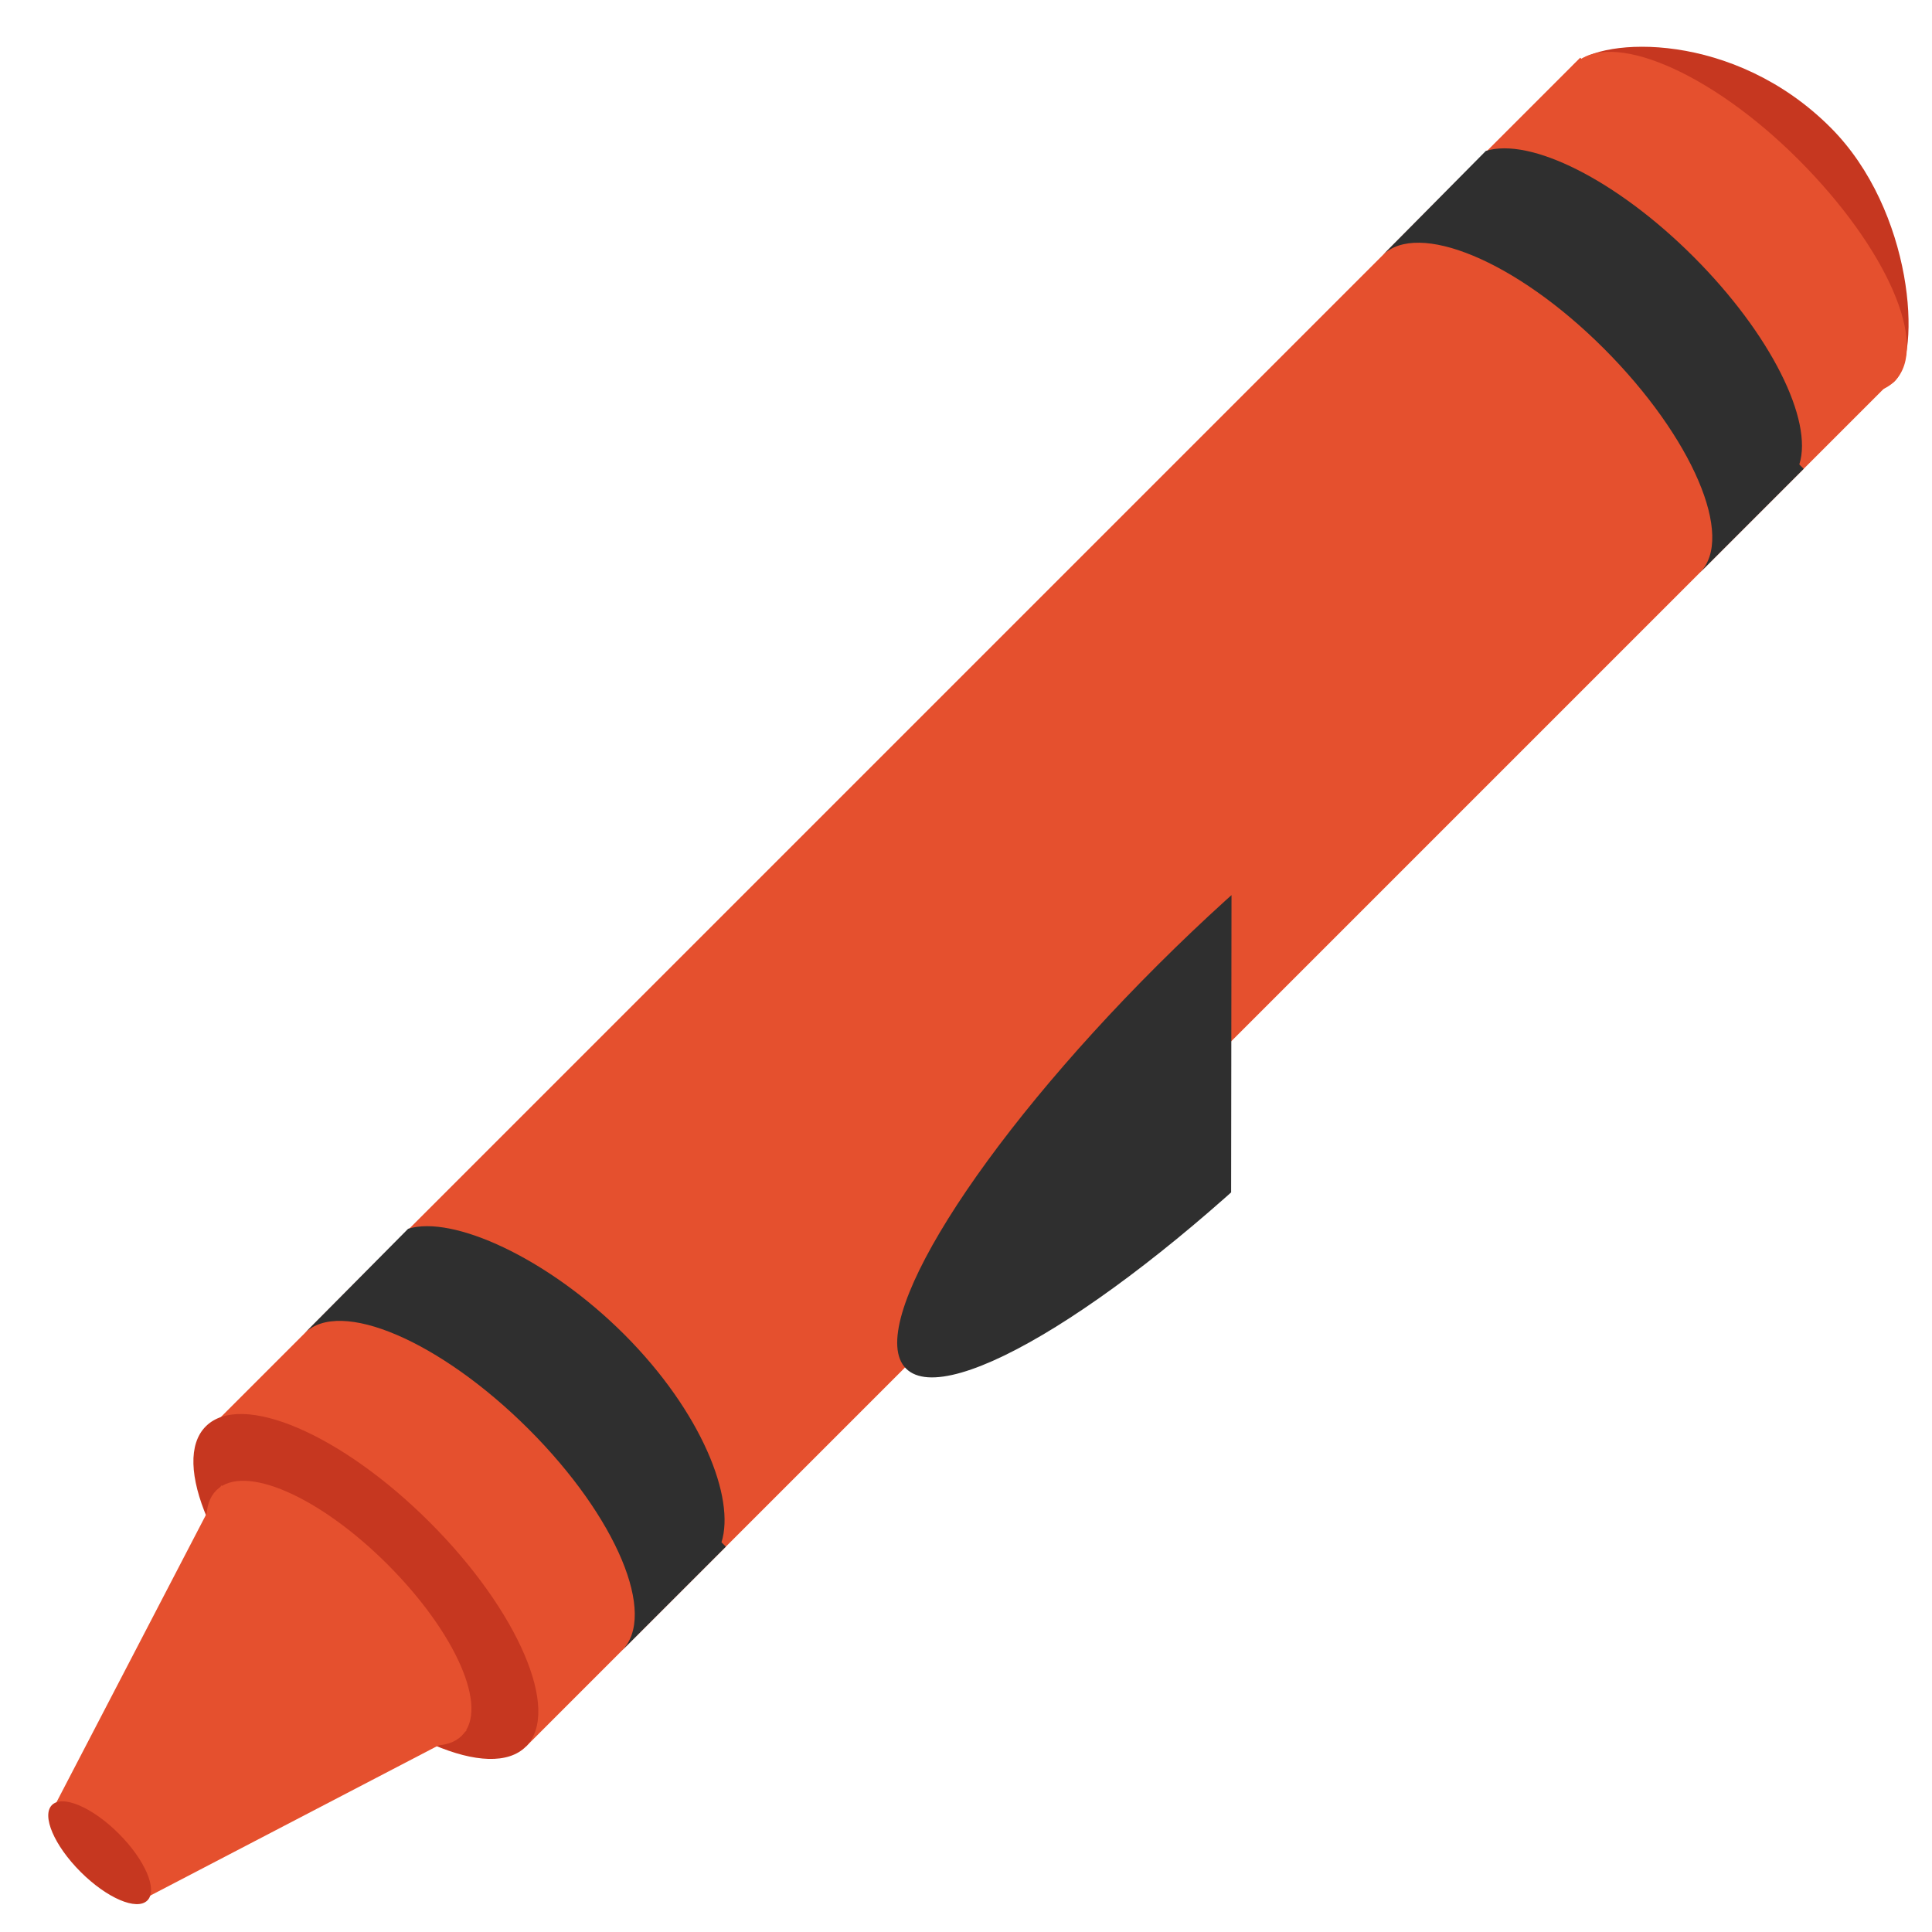
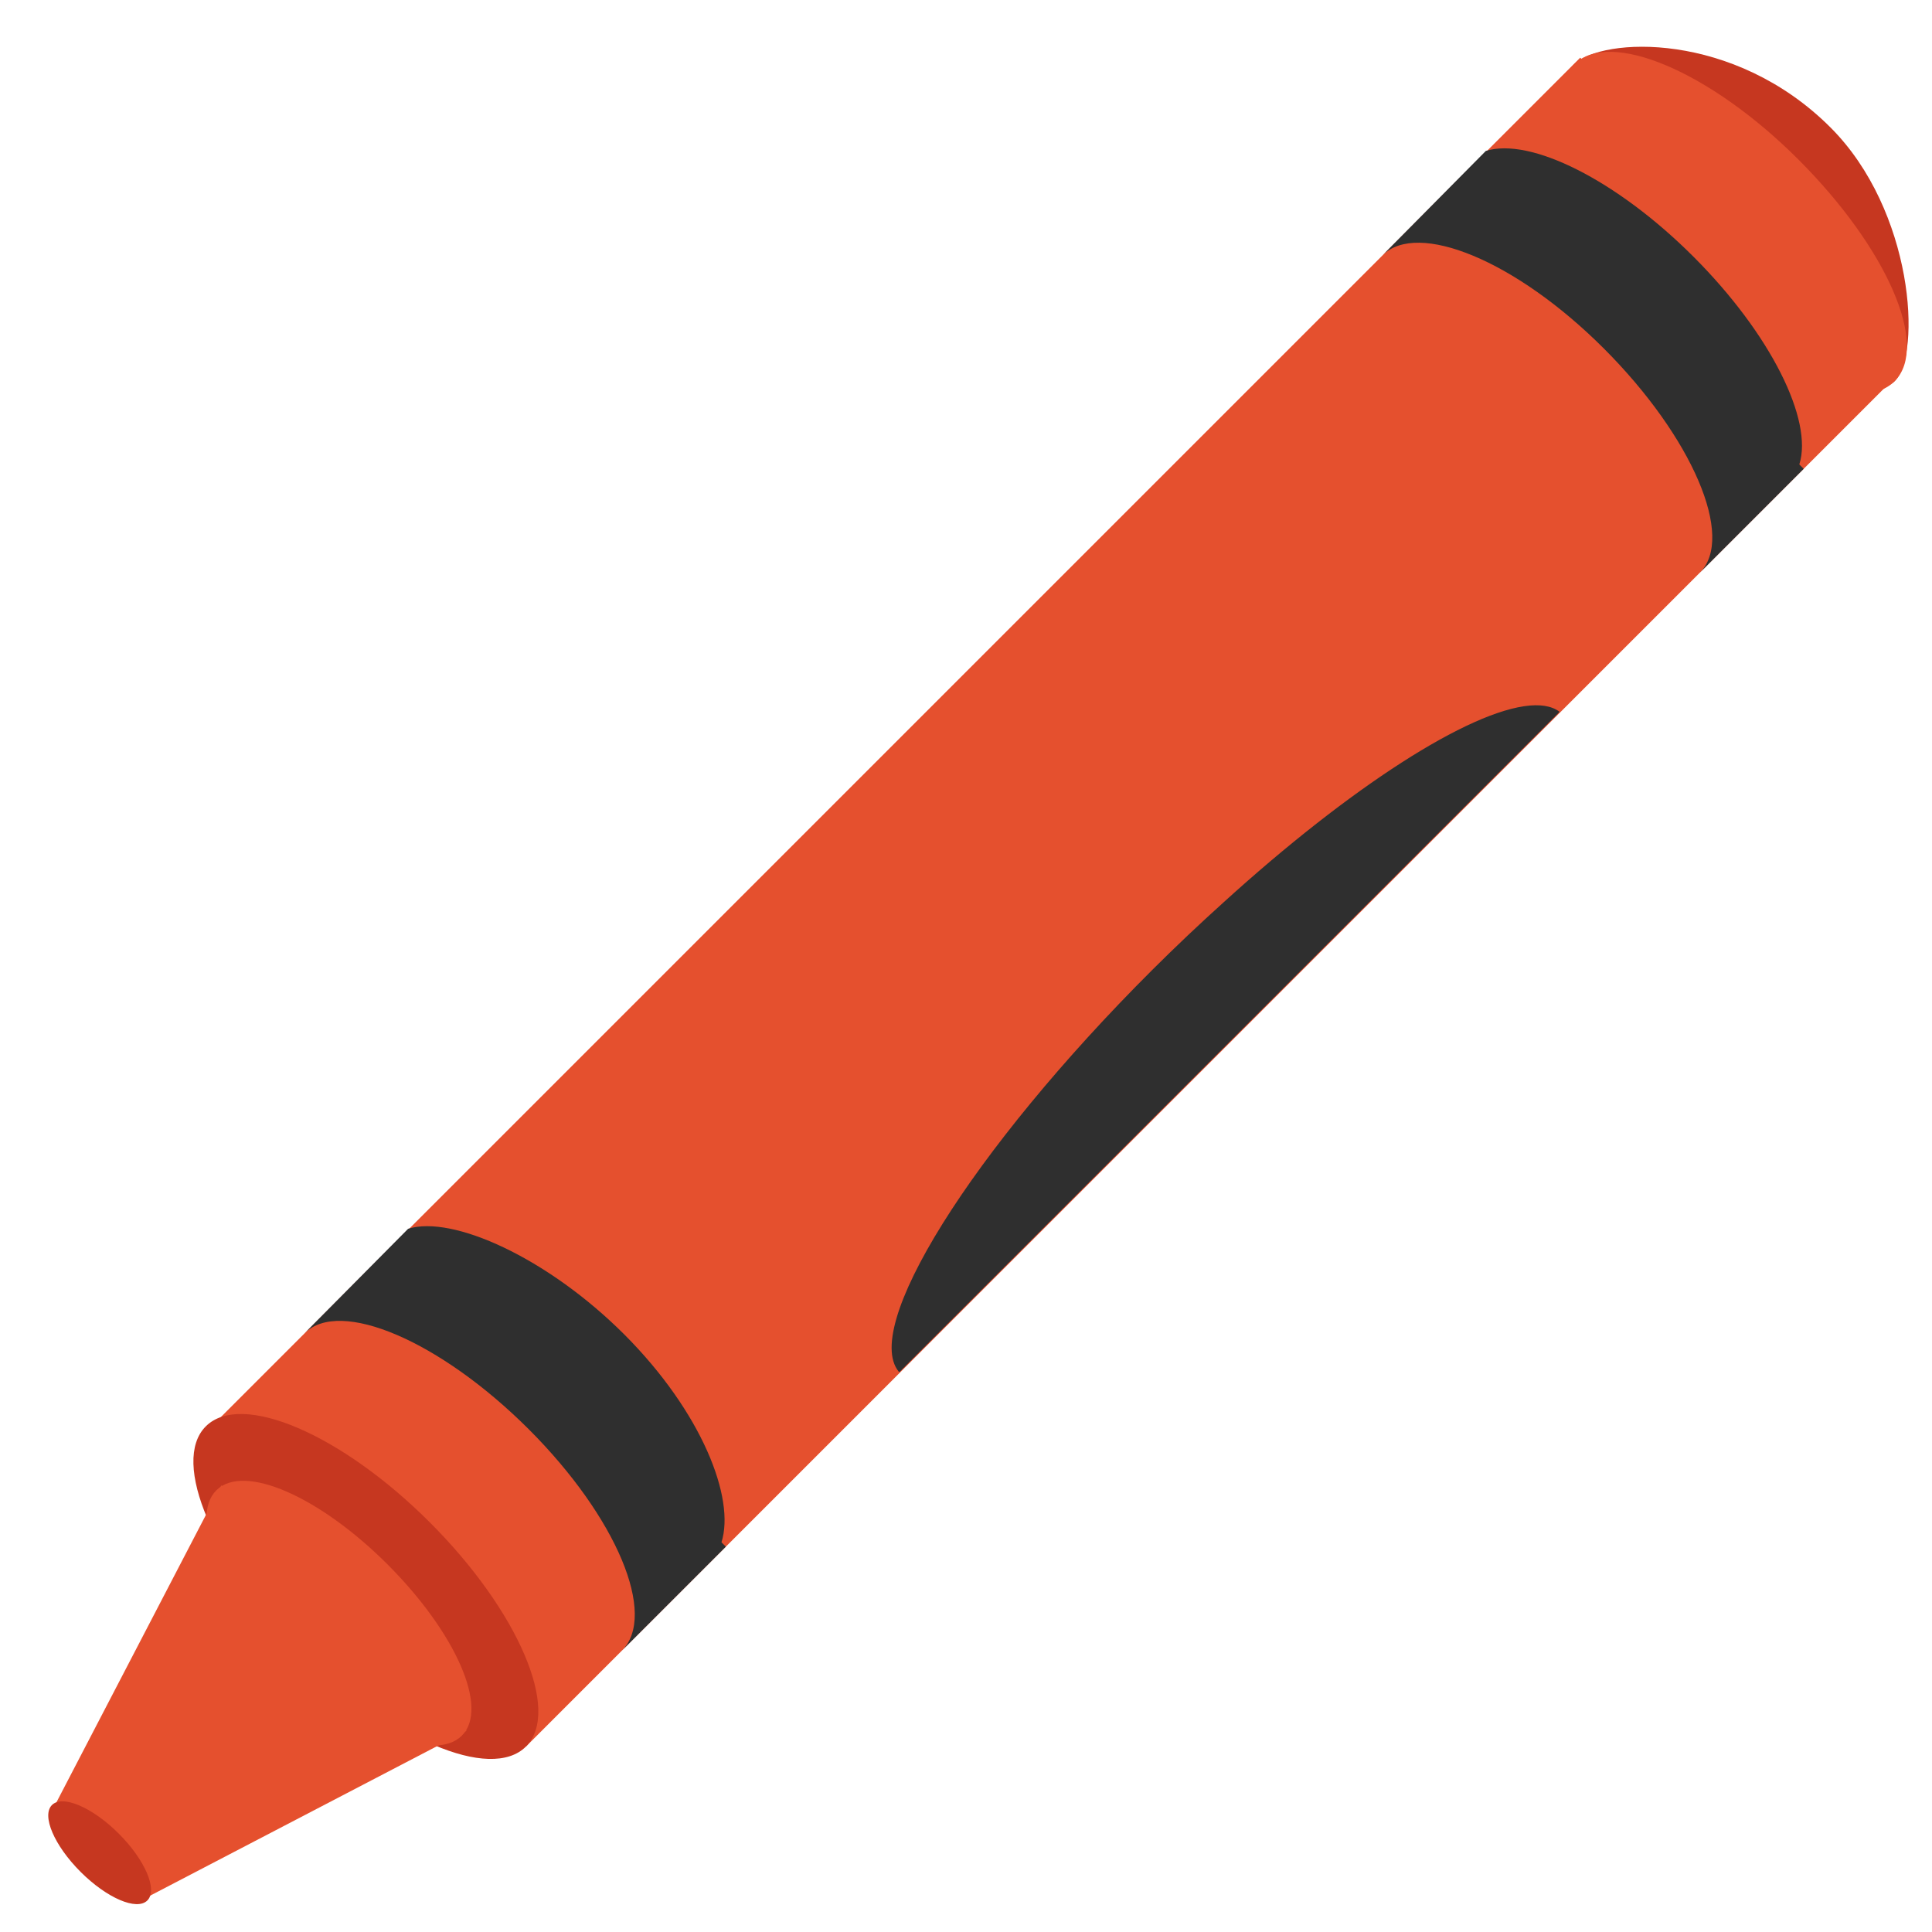
<svg xmlns="http://www.w3.org/2000/svg" xmlns:xlink="http://www.w3.org/1999/xlink" version="1.1" id="レイヤー_1" x="0px" y="0px" viewBox="0 0 128 128" style="enable-background:new 0 0 128 128;" xml:space="preserve">
-   <rect x="54.9" y="-4.48" transform="matrix(-0.7071 -0.7071 0.7071 -0.7071 76.8339 151.3653)" style="fill:#E5502E;" width="29.73" height="128.51" />
-   <path style="fill:#C63720;" d="M125.52,25.26c-1.81,1.81-7.01-5.5-11.53-10.02s-11.49-9.17-9.68-10.98  c1.81-1.81,10.56-2.23,16.97,4.19C126.78,13.95,127.33,23.45,125.52,25.26z" />
-   <path style="fill:#E5502E;" d="M125.52,25.26c-2.34,2.34-9.73-0.11-15.58-5.97S101.96,6.6,104.3,4.26  c2.34-2.34,8.99,0.45,14.85,6.31S127.86,22.92,125.52,25.26z" />
-   <ellipse transform="matrix(0.7071 -0.7071 0.7071 0.7071 -67.224 47.9244)" style="fill:#C63720;" cx="24.24" cy="105.11" rx="6" ry="15" />
-   <path style="fill:#2F2F2F;" d="M20.18,88.33c2.34-2.34,8.99,0.51,14.85,6.36c5.86,5.86,8.52,12.32,6.18,14.66l6.88-6.88l-0.29-0.29  c0.93-2.93-1.32-8.64-6.43-13.76c-5.11-5.11-11.41-7.93-14.33-7.01L20.18,88.33z" />
-   <path style="fill:#2F2F2F;" d="M91.6,16.91c2.3-2.3,8.8,0.32,14.66,6.18c5.86,5.86,8.71,12.51,6.36,14.85l6.88-6.88l-0.29-0.29  c0.93-2.93-1.89-8.64-7.01-13.76c-5.11-5.11-10.83-7.93-13.76-7.01L91.6,16.91z" />
-   <path style="fill:#E5502E;" d="M30.6,114.99c-1.81,1.81-6.94-0.25-11.47-4.78s-6.61-9.66-4.8-11.47c1.81-1.81,6.83,0.39,11.36,4.92  C30.21,108.19,32.41,113.18,30.6,114.99z" />
-   <polygon style="fill:#E5502E;" points="9.53,125.81 30.91,114.67 14.66,98.41 3.53,119.81 " />
-   <ellipse transform="matrix(0.7071 -0.7071 0.7071 0.7071 -84.8605 40.6191)" style="fill:#C63720;" cx="6.6" cy="122.75" rx="1.79" ry="4.47" />
-   <g>
-     <defs>
+   <defs id="defs33" />
+   <rect x="54.9" y="-4.48" transform="matrix(-0.7071 -0.7071 0.7071 -0.7071 76.8339 151.3653)" style="fill:#E5502E;" width="29.73" height="128.51" id="rect3" />
+   <path style="fill:#C63720;" d="M125.52,25.26c-1.81,1.81-7.01-5.5-11.53-10.02s-11.49-9.17-9.68-10.98  c1.81-1.81,10.56-2.23,16.97,4.19C126.78,13.95,127.33,23.45,125.52,25.26z" id="path5" />
+   <path style="fill:#E5502E;" d="M125.52,25.26c-2.34,2.34-9.73-0.11-15.58-5.97S101.96,6.6,104.3,4.26  c2.34-2.34,8.99,0.45,14.85,6.31S127.86,22.92,125.52,25.26z" id="path7" />
+   <ellipse transform="matrix(0.7071 -0.7071 0.7071 0.7071 -67.224 47.9244)" style="fill:#C63720;" cx="24.24" cy="105.11" rx="6" ry="15" id="ellipse9" />
+   <path style="fill:#2F2F2F;" d="M20.18,88.33c2.34-2.34,8.99,0.51,14.85,6.36c5.86,5.86,8.52,12.32,6.18,14.66l6.88-6.88l-0.29-0.29  c0.93-2.93-1.32-8.64-6.43-13.76c-5.11-5.11-11.41-7.93-14.33-7.01L20.18,88.33z" id="path11" />
+   <path style="fill:#2F2F2F;" d="M91.6,16.91c2.3-2.3,8.8,0.32,14.66,6.18c5.86,5.86,8.71,12.51,6.36,14.85l6.88-6.88l-0.29-0.29  c0.93-2.93-1.89-8.64-7.01-13.76c-5.11-5.11-10.83-7.93-13.76-7.01L91.6,16.91z" id="path13" />
+   <path style="fill:#E5502E;" d="M30.6,114.99c-1.81,1.81-6.94-0.25-11.47-4.78s-6.61-9.66-4.8-11.47c1.81-1.81,6.83,0.39,11.36,4.92  C30.21,108.19,32.41,113.18,30.6,114.99z" id="path15" />
+   <polygon style="fill:#E5502E;" points="9.53,125.81 30.91,114.67 14.66,98.41 3.53,119.81 " id="polygon17" />
+   <ellipse transform="matrix(0.7071 -0.7071 0.7071 0.7071 -84.8605 40.6191)" style="fill:#C63720;" cx="6.6" cy="122.75" rx="1.79" ry="4.47" id="ellipse19" />
+   <g id="g21">
+     <defs id="defs23">
      <rect id="SVGID_1_" x="4.58" y="45.2" transform="matrix(0.7071 -0.7071 0.7071 0.7071 -22.3364 66.4806)" width="129" height="30" />
    </defs>
    <clipPath id="SVGID_2_">
-       <use xlink:href="#SVGID_1_" style="overflow:visible;" />
+       <use xlink:href="#SVGID_1_" style="overflow:visible;" id="use27" />
    </clipPath>
-     <ellipse transform="matrix(0.708 -0.7062 0.7062 0.708 -24.8463 77.8822)" style="clip-path:url(#SVGID_2_);fill:#2F2F2F;" cx="81.76" cy="68.99" rx="30.7" ry="7.15" />
+     <path style="clip-path:url(#SVGID_2_);fill:#2F2F2F;" clip-path="url(#SVGID_2_)" d="M 101.354 46.744 A 7.15 30.7 45.073 0 0 81.053 59.793 A 7.15 30.7 45.073 0 0 76.342 64.258 A 7.15 30.7 45.073 0 0 59.656 91 A 7.15 30.7 45.073 0 0 82.141 78.477 A 7.15 30.7 45.073 0 0 86.811 74.051 A 7.15 30.7 45.073 0 0 103.496 47.309 A 7.15 30.7 45.073 0 0 101.354 46.744 z " id="ellipse29" />
  </g>
</svg>
